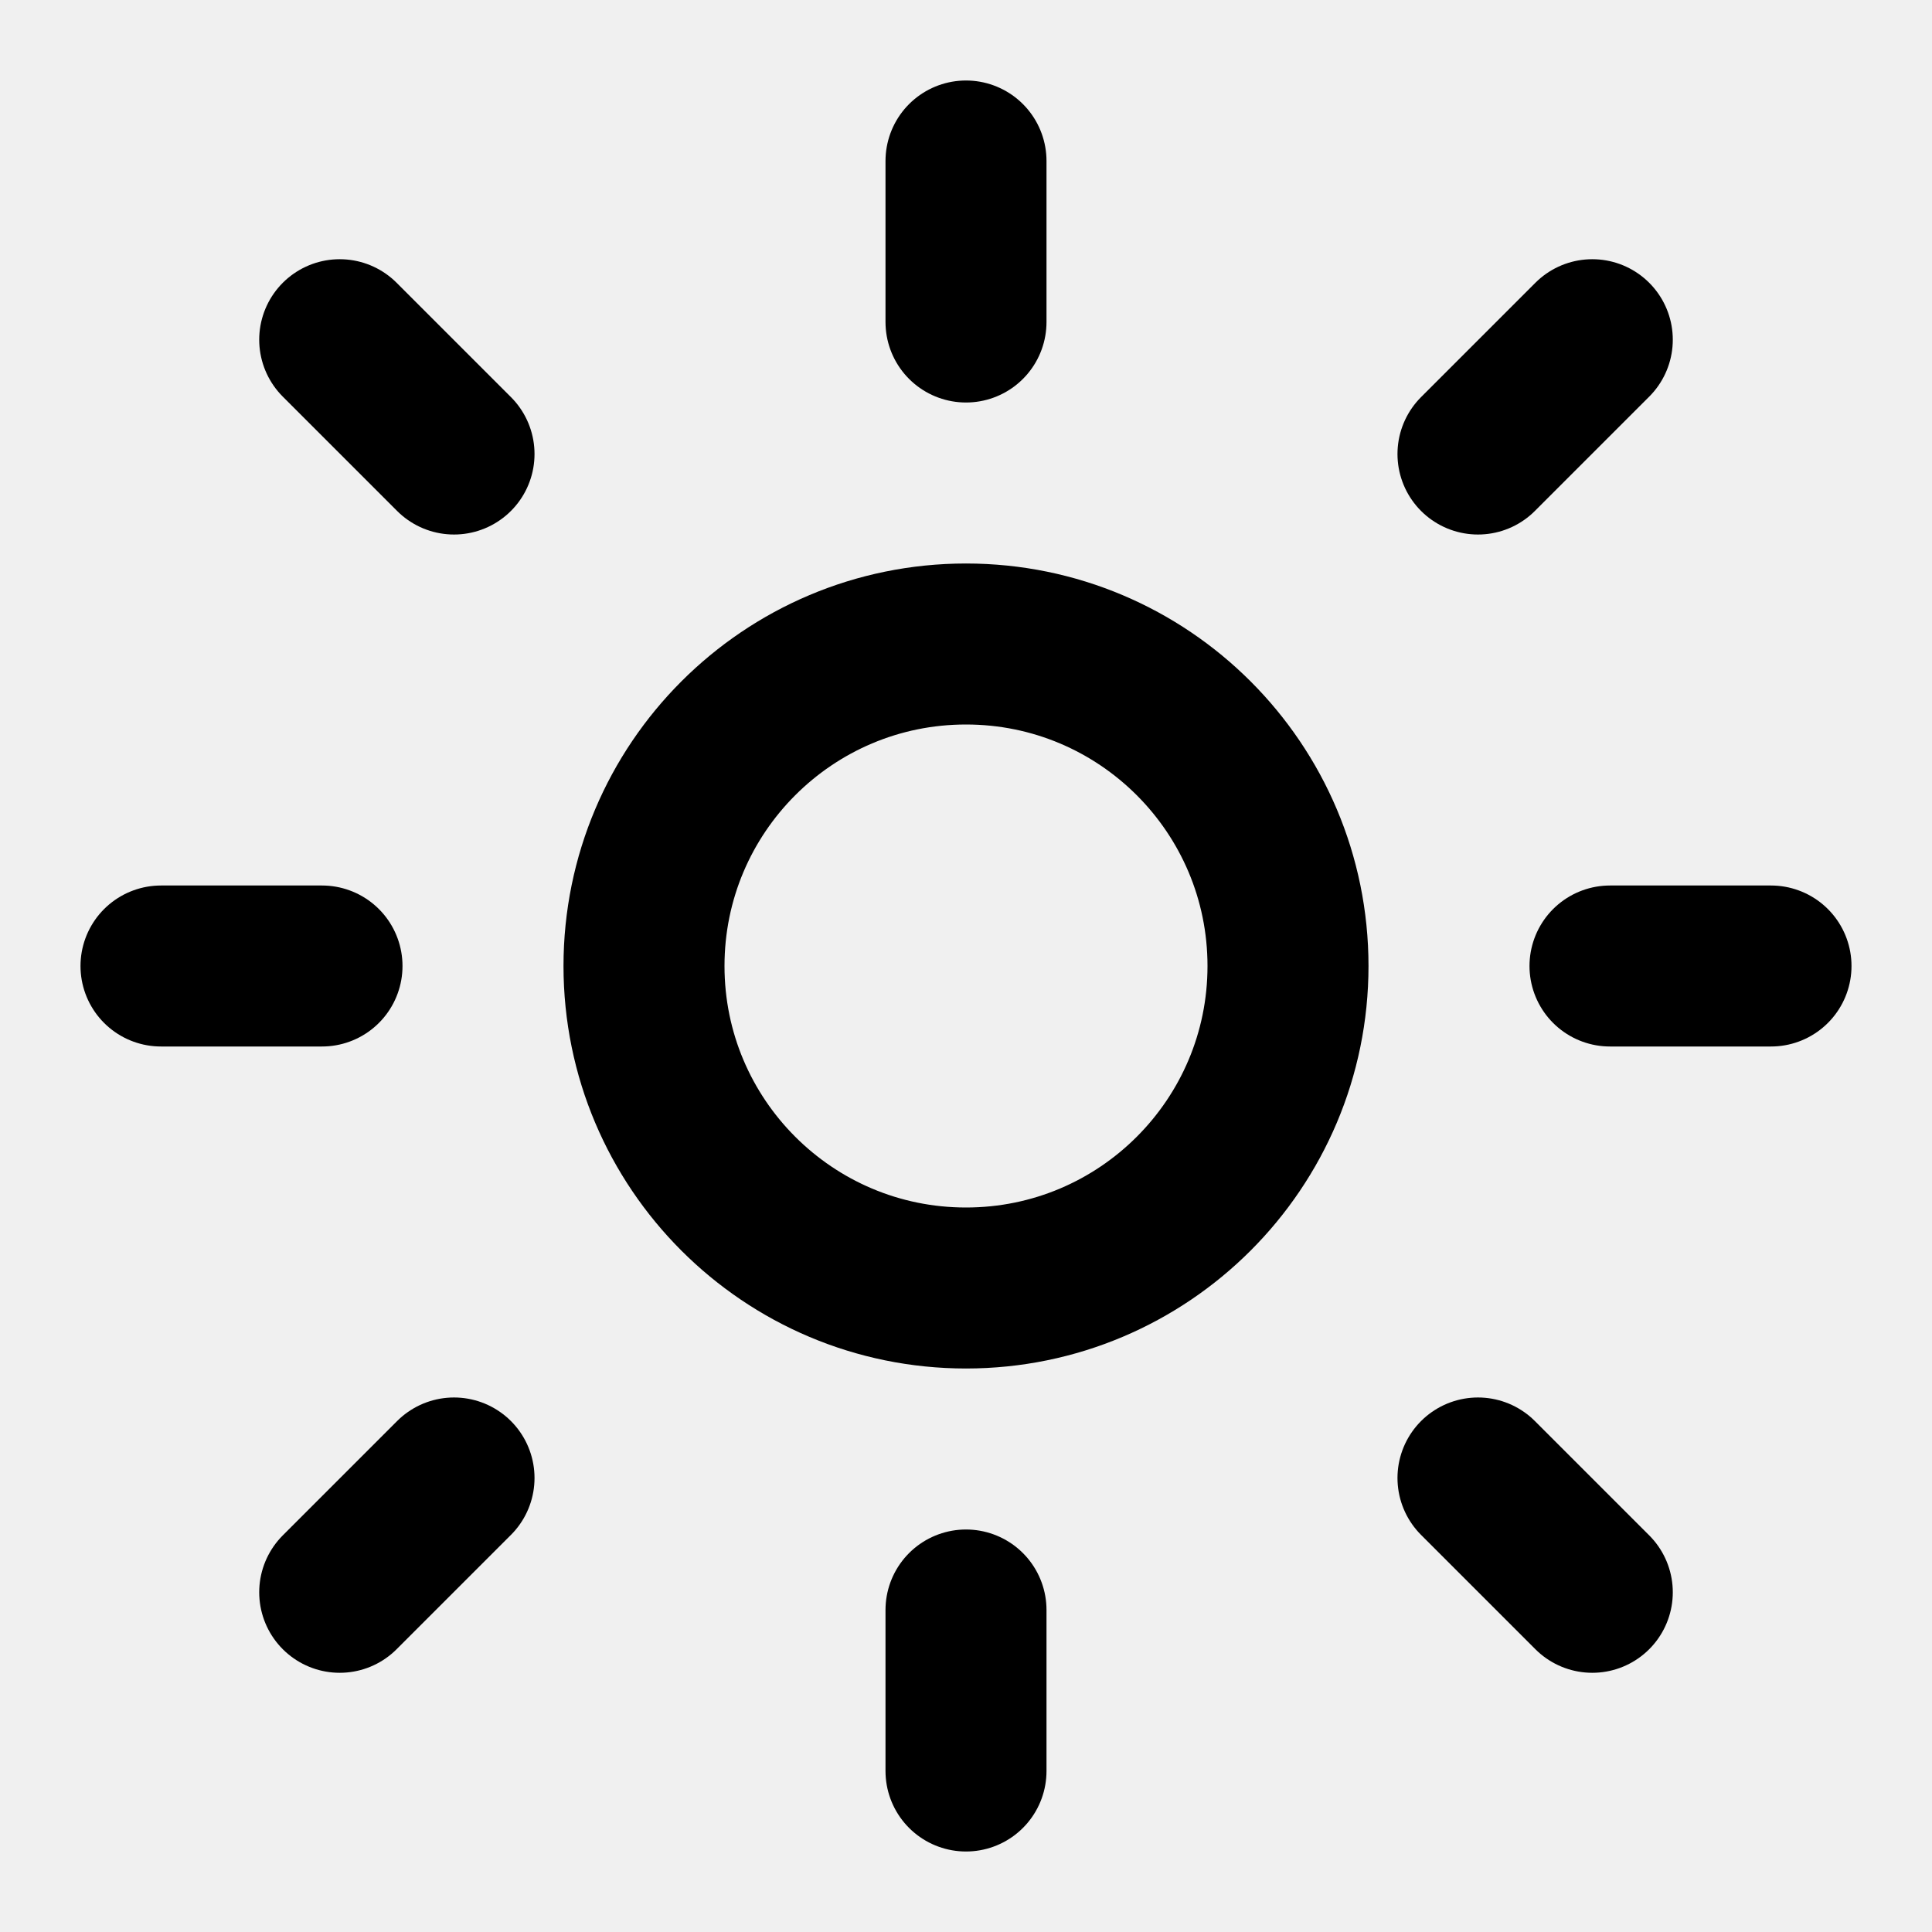
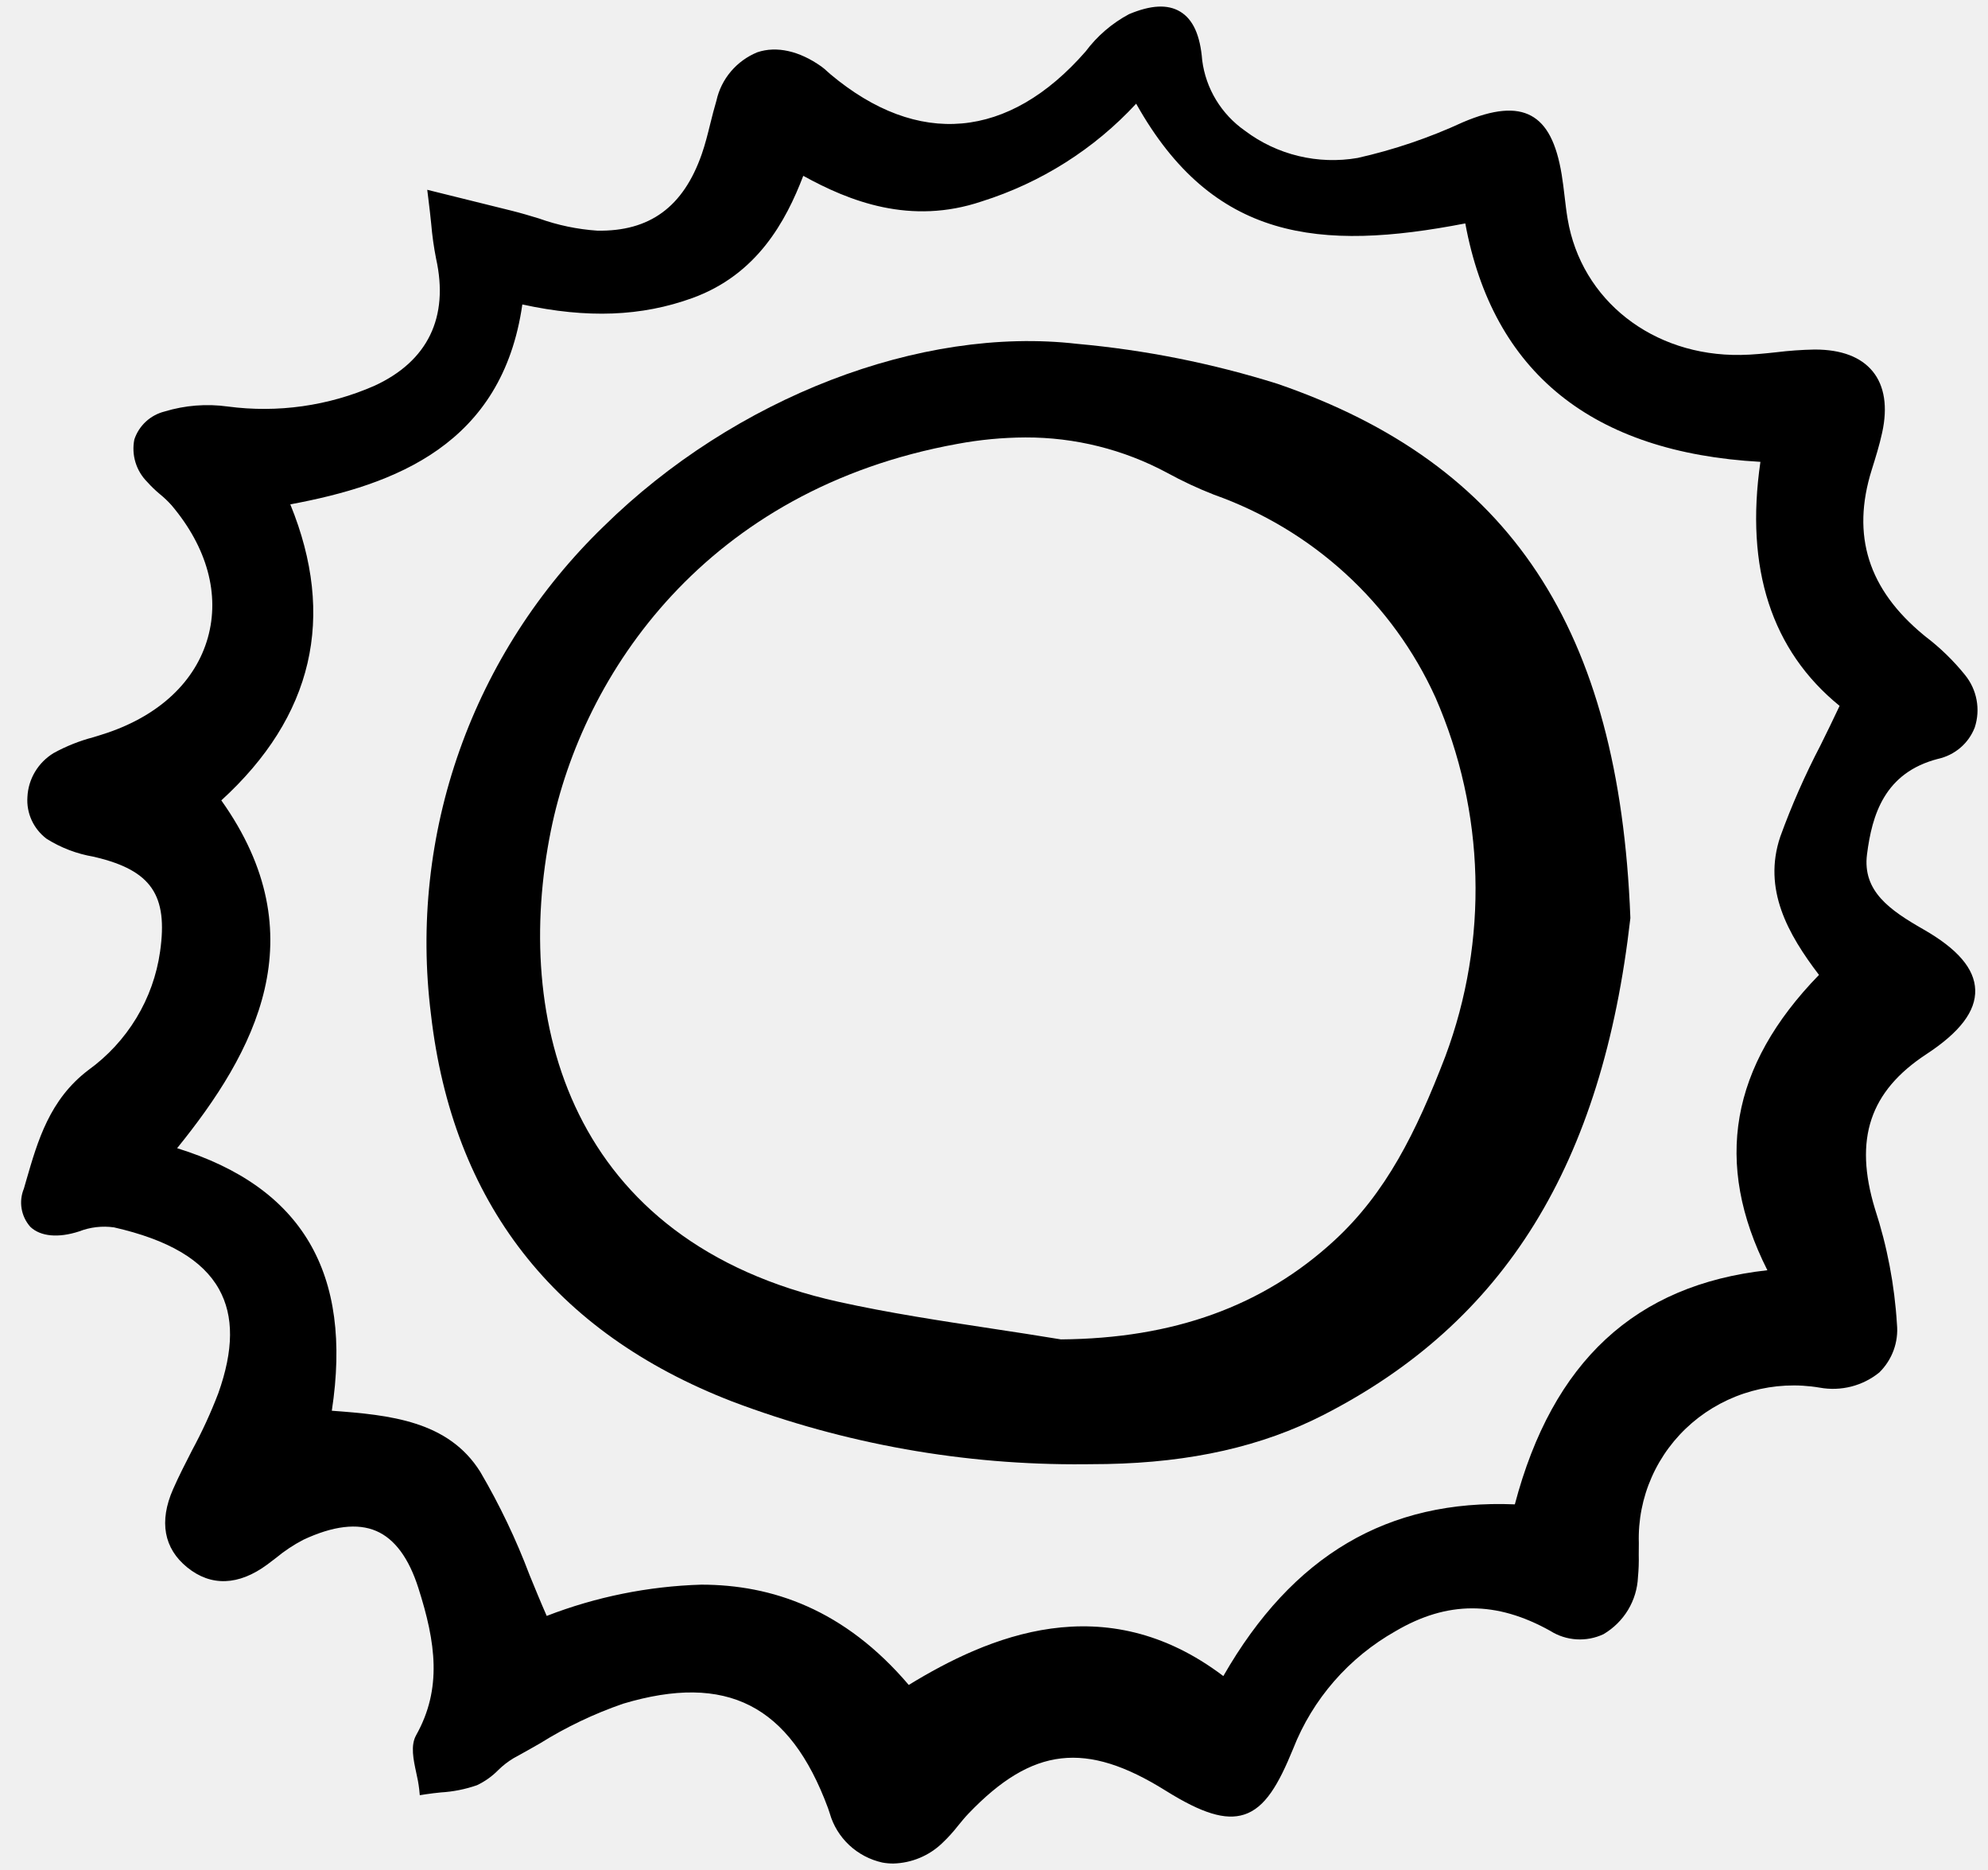
- <svg viewBox="0 0 24 24" fill="none" stroke="currentColor" stroke-width="2" stroke-linecap="round" stroke-linejoin="round">
-   <circle cx="12" cy="12" r="4" />
-   <line x1="12" y1="2" x2="12" y2="4" />
-   <line x1="12" y1="20" x2="12" y2="22" />
-   <line x1="4.22" y1="4.22" x2="5.64" y2="5.64" />
-   <line x1="18.36" y1="18.36" x2="19.78" y2="19.78" />
-   <line x1="2" y1="12" x2="4" y2="12" />
-   <line x1="20" y1="12" x2="22" y2="12" />
-   <line x1="4.22" y1="19.78" x2="5.64" y2="18.36" />
-   <line x1="18.36" y1="5.64" x2="19.78" y2="4.22" />
+ <svg xmlns="http://www.w3.org/2000/svg" width="117" height="110" viewBox="0 0 117 110" fill="none">
+   <g clip-path="url(#clip0)">
+     <path d="M114.064 44.648C114.551 44.54 115.002 44.314 115.379 43.991C115.755 43.669 116.045 43.259 116.221 42.799C116.391 42.278 116.428 41.724 116.328 41.186C116.229 40.648 115.995 40.143 115.65 39.716C114.964 38.866 114.177 38.102 113.304 37.44L113.211 37.363C109.952 34.672 108.948 31.509 110.155 27.65C110.378 26.936 110.611 26.197 110.772 25.45C111.103 23.945 110.91 22.702 110.215 21.852C109.52 21.003 108.371 20.566 106.813 20.566H106.784C106.031 20.581 105.279 20.635 104.531 20.727C103.845 20.8 103.136 20.875 102.446 20.884C97.27 20.964 93.061 17.662 92.26 12.883C92.186 12.448 92.135 12.008 92.083 11.57C92.032 11.131 91.98 10.698 91.909 10.266C91.603 8.408 91.031 7.307 90.11 6.81C89.19 6.314 87.905 6.424 86.097 7.192C84.114 8.108 82.037 8.813 79.902 9.293C78.746 9.493 77.56 9.454 76.418 9.179C75.278 8.904 74.207 8.399 73.273 7.695C72.585 7.215 72.005 6.597 71.571 5.883C71.137 5.169 70.858 4.373 70.753 3.546C70.637 2.073 70.213 1.136 69.455 0.683C68.721 0.243 67.737 0.292 66.447 0.833C65.442 1.37 64.57 2.12 63.893 3.028C59.363 8.212 54.028 8.689 48.875 4.37C48.815 4.319 48.756 4.265 48.697 4.212C48.588 4.108 48.473 4.011 48.351 3.921C47.048 2.994 45.708 2.693 44.572 3.075C43.968 3.322 43.434 3.71 43.015 4.205C42.596 4.7 42.304 5.288 42.165 5.919C42.03 6.369 41.917 6.823 41.803 7.278C41.655 7.878 41.502 8.497 41.297 9.08C40.21 12.181 38.234 13.623 35.159 13.572C33.986 13.493 32.829 13.252 31.724 12.856C31.202 12.697 30.662 12.535 30.127 12.402L25.145 11.167L25.204 11.646C25.278 12.235 25.334 12.733 25.378 13.173C25.436 13.86 25.532 14.544 25.666 15.222C26.431 18.668 25.178 21.253 22.043 22.696C19.333 23.886 16.341 24.309 13.401 23.918C12.158 23.746 10.892 23.846 9.692 24.21C9.277 24.314 8.895 24.519 8.583 24.808C8.271 25.097 8.038 25.459 7.906 25.861C7.817 26.308 7.841 26.769 7.974 27.205C8.107 27.641 8.346 28.038 8.67 28.362C8.901 28.621 9.152 28.862 9.42 29.083C9.665 29.282 9.893 29.501 10.103 29.736C12.194 32.212 12.949 34.98 12.23 37.529C11.51 40.078 9.414 42.061 6.329 43.113C6.054 43.206 5.774 43.292 5.493 43.378C4.678 43.591 3.893 43.904 3.156 44.309C2.705 44.584 2.329 44.962 2.06 45.413C1.791 45.863 1.638 46.372 1.614 46.894C1.581 47.364 1.667 47.834 1.864 48.262C2.061 48.691 2.362 49.065 2.741 49.351C3.582 49.881 4.523 50.24 5.507 50.406L5.627 50.435C8.903 51.219 9.897 52.672 9.421 55.99C9.225 57.372 8.751 58.701 8.025 59.899C7.3 61.096 6.339 62.138 5.198 62.962C2.917 64.695 2.22 67.119 1.543 69.459L1.407 69.933C1.252 70.307 1.205 70.715 1.272 71.112C1.338 71.51 1.516 71.881 1.785 72.185C2.385 72.755 3.432 72.853 4.66 72.452C5.312 72.199 6.019 72.118 6.711 72.216C9.912 72.945 11.934 74.136 12.892 75.856C13.769 77.43 13.754 79.435 12.845 81.983C12.406 83.13 11.891 84.247 11.306 85.328C10.924 86.073 10.528 86.843 10.185 87.623C9.352 89.517 9.641 91.109 11.023 92.225C12.417 93.354 14.043 93.297 15.723 92.059C15.897 91.93 16.069 91.802 16.24 91.667C16.737 91.254 17.276 90.896 17.851 90.597C19.596 89.779 21.04 89.606 22.142 90.079C23.225 90.544 24.058 91.669 24.619 93.424C25.652 96.649 26.025 99.358 24.493 102.091C24.152 102.701 24.328 103.52 24.499 104.311C24.575 104.629 24.633 104.951 24.672 105.276L24.706 105.626L25.058 105.571C25.352 105.525 25.651 105.493 25.95 105.462C26.673 105.419 27.386 105.277 28.069 105.039C28.538 104.818 28.963 104.515 29.324 104.147C29.595 103.88 29.897 103.646 30.224 103.449C30.749 103.165 31.271 102.867 31.794 102.568C33.326 101.612 34.963 100.832 36.673 100.242C42.764 98.422 46.484 100.317 48.729 106.38C48.767 106.484 48.801 106.589 48.834 106.694C49.038 107.408 49.434 108.053 49.979 108.563C50.524 109.072 51.199 109.427 51.932 109.589C52.143 109.627 52.358 109.646 52.574 109.646C53.651 109.618 54.678 109.19 55.45 108.448C55.788 108.129 56.101 107.785 56.386 107.419C56.587 107.172 56.788 106.926 57.008 106.697C60.762 102.786 63.906 102.423 68.607 105.361C70.74 106.693 72.12 107.116 73.214 106.767C74.463 106.37 75.246 104.992 76.104 102.897C77.249 99.972 79.38 97.526 82.137 95.971C85.171 94.189 88.064 94.186 91.242 95.959C91.704 96.251 92.234 96.421 92.781 96.455C93.328 96.489 93.875 96.384 94.37 96.152C94.964 95.802 95.46 95.312 95.815 94.726C96.168 94.139 96.37 93.475 96.399 92.794C96.441 92.356 96.456 91.917 96.445 91.478C96.445 91.247 96.445 91.016 96.45 90.787C96.409 89.454 96.668 88.129 97.209 86.908C97.75 85.686 98.559 84.598 99.578 83.723C100.597 82.849 101.801 82.209 103.101 81.849C104.402 81.49 105.767 81.42 107.098 81.646C107.713 81.758 108.345 81.736 108.951 81.582C109.557 81.428 110.12 81.144 110.603 80.753C110.978 80.384 111.265 79.938 111.445 79.447C111.624 78.956 111.692 78.432 111.641 77.912C111.501 75.603 111.065 73.322 110.345 71.12C109.101 67.019 110.037 64.213 113.379 62.022C115.35 60.73 116.288 59.493 116.247 58.24C116.208 56.997 115.213 55.834 113.202 54.684C111.221 53.55 109.604 52.436 109.879 50.267C110.176 47.95 110.902 45.463 114.064 44.648ZM107.053 57.361C101.829 62.734 100.833 68.425 104.016 74.738C96.242 75.598 91.373 80.109 89.153 88.513C81.671 88.206 76.068 91.517 71.997 98.616C65 93.315 58.138 96.292 53.483 99.138C49.693 94.685 45.428 93.238 41.267 93.238C38.153 93.332 35.077 93.954 32.176 95.077C31.826 94.283 31.492 93.465 31.166 92.671C30.373 90.57 29.403 88.539 28.265 86.6C26.386 83.599 22.945 83.254 19.528 83.005C20.766 74.905 17.789 69.845 10.424 67.557C14.998 61.909 18.711 55.091 13.025 47.093C18.429 42.161 19.794 36.304 17.085 29.675C23.248 28.529 29.559 26.163 30.741 17.914C34.566 18.747 37.758 18.621 40.758 17.533C44.551 16.152 46.246 13.03 47.275 10.345C49.992 11.846 53.585 13.265 57.782 11.849C61.268 10.751 64.4 8.768 66.867 6.1C71.375 14.149 77.646 14.807 86.237 13.145C87.856 21.906 93.697 26.624 103.606 27.174C102.694 33.446 104.258 38.273 108.266 41.533C107.891 42.335 107.51 43.106 107.138 43.861C106.232 45.596 105.443 47.389 104.775 49.228C103.733 52.314 105.222 54.961 107.053 57.361Z" fill="black" />
+     <path d="M75.188 22.584C71.354 21.381 67.399 20.592 63.393 20.231C54.183 19.17 43.237 23.388 35.519 30.98C31.706 34.671 28.807 39.179 27.045 44.154C25.284 49.13 24.708 54.44 25.362 59.671C26.634 70.731 32.596 78.397 43.088 82.459C49.706 84.963 56.743 86.216 63.83 86.153C64.267 86.153 64.705 86.148 65.144 86.14C70.11 86.043 74.276 85.101 77.879 83.257C88.567 77.79 94.306 68.505 95.951 54.028V54.003V53.978C95.291 36.98 88.885 27.298 75.188 22.584ZM85.057 62.17C83.338 66.639 81.571 70.188 78.534 72.985C74.336 76.852 69.07 78.757 62.438 78.807C61.069 78.58 59.694 78.371 58.321 78.163C55.367 77.713 52.313 77.251 49.361 76.598C33.439 73.074 30.172 59.959 32.423 48.86C34.296 39.623 41.565 28.797 56.35 26.117C57.668 25.871 59.006 25.744 60.347 25.738C63.26 25.728 66.129 26.444 68.688 27.818C69.576 28.306 70.497 28.736 71.442 29.105C74.319 30.126 76.957 31.709 79.198 33.761C81.439 35.813 83.238 38.291 84.485 41.045C87.414 47.754 87.62 55.317 85.057 62.17Z" fill="black" />
+   </g>
+   <defs>
+     <clipPath id="clip0">
+       <rect width="116" height="110" fill="white" transform="translate(0.777344)" />
+     </clipPath>
+   </defs>
</svg>
